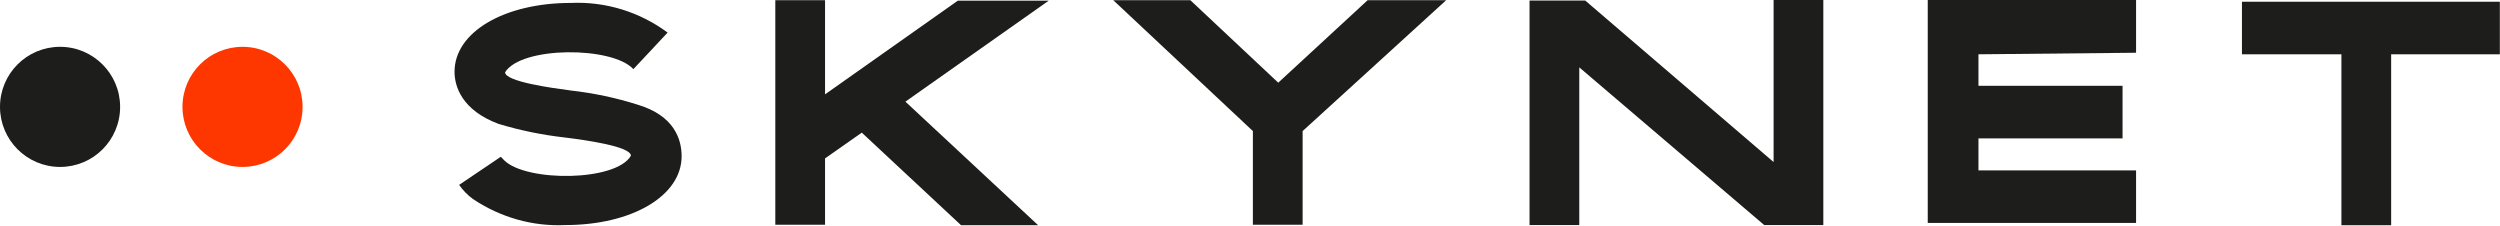
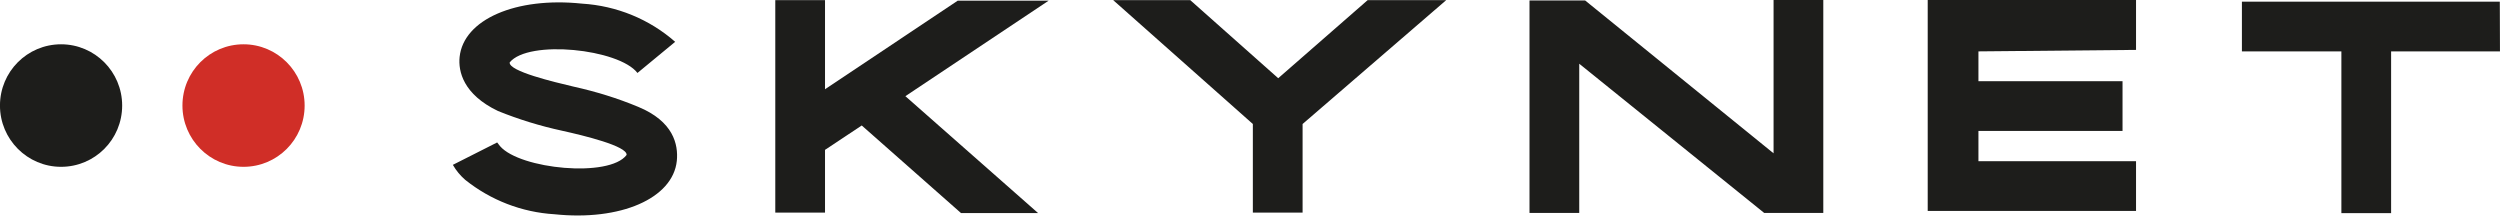
- <svg xmlns="http://www.w3.org/2000/svg" viewBox="0 0 333 30" fill="none">
-   <path d="M90.792 20.812C90.792 26.095 84.168 29.977 75.306 29.977C70.963 30.184 66.663 28.967 63 26.509C62.298 26.003 61.662 25.36 61.158 24.625L66.707 20.881L67.168 21.363C70.129 24.258 82.062 24.189 84.036 20.743C84.036 19.502 78.004 18.652 75.174 18.308C72.191 17.963 69.252 17.366 66.378 16.493C61.553 14.678 60.544 11.554 60.544 9.556C60.544 4.273 67.168 0.39 76.03 0.39C80.636 0.184 85.177 1.562 88.928 4.341L84.365 9.211C81.579 6.156 69.449 6.133 67.278 9.625C67.278 10.865 73.441 11.715 76.074 12.06C79.079 12.404 82.04 13.025 84.936 13.943C89.783 15.391 90.792 18.515 90.792 20.812Z" fill="#1D1D1B" />
-   <path d="M120.6 13.54L138.28 30H128.015L114.788 17.666L109.896 21.098V29.931H103.271V0.023H109.896V12.566L127.576 0.093H139.684L120.6 13.54Z" fill="#1D1D1B" />
-   <path d="M173.509 17.458V29.931H166.884V17.458L148.283 0.023H158.549L170.262 11.013L182.173 0.023H192.636L173.509 17.458Z" fill="#1D1D1B" />
-   <path d="M242.867 0V29.977H234.993L210.359 8.972V29.977H203.735V0.07H211.149L236.243 21.584V0H242.867Z" fill="#1D1D1B" />
-   <path d="M263.531 7.233V11.43H282.725V18.431H263.531V22.697H284.524V29.699H256.775V0H284.524V7.025L263.531 7.233Z" fill="#1D1D1B" />
-   <path d="M333 7.233H318.501V30H311.876V7.233H298.627V0.231H332.978V7.233H333Z" fill="#1D1D1B" />
-   <path d="M8 22.236C12.421 22.236 16 18.666 16 14.236C16 9.828 12.421 6.236 8 6.236C3.58 6.236 0 9.806 0 14.236C0 18.645 3.58 22.236 8 22.236Z" fill="#1D1D1B" />
-   <path d="M32.305 22.236C36.725 22.236 40.305 18.666 40.305 14.236C40.305 9.828 36.725 6.236 32.305 6.236C27.884 6.236 24.305 9.806 24.305 14.236C24.305 18.645 27.884 22.236 32.305 22.236Z" fill="#FE3700" />
+ <svg xmlns="http://www.w3.org/2000/svg" viewBox="0 0 333 29" fill="none">
+   <path d="M90.152 21.431C89.626 26.432 82.65 29.459 73.854 28.538C69.511 28.275 65.365 26.674 61.965 23.954C61.329 23.405 60.759 22.725 60.32 21.957L66.221 18.974L66.616 19.479C69.27 22.528 81.159 23.712 83.462 20.641C83.594 19.457 77.671 18.031 74.885 17.417C71.946 16.781 69.094 15.903 66.331 14.785C61.702 12.569 61.022 9.498 61.22 7.59C61.746 2.589 68.722 -0.438 77.518 0.483C82.124 0.768 86.489 2.545 89.933 5.572L84.91 9.718C82.453 6.515 70.389 5.243 67.888 8.314C67.756 9.498 73.811 10.924 76.399 11.538C79.36 12.196 82.234 13.074 85.019 14.236C89.692 16.167 90.372 19.238 90.152 21.431Z" fill="#1D1D1B" />
+   <path d="M120.596 12.81L138.276 28.384H128.011L114.784 16.714L109.892 19.961V28.318H103.268V0.021H109.892V11.889L127.572 0.087H139.68L120.596 12.81Z" fill="#1D1D1B" />
+   <path d="M173.505 16.517V28.318H166.88V16.517L148.279 0.021H158.545L170.258 10.419L182.169 0.021H192.632L173.505 16.517Z" fill="#1D1D1B" />
+   <path d="M242.863 0V28.362H234.988L210.355 8.489V28.362H203.73V0.066H211.145L236.239 20.422V0H242.863Z" fill="#1D1D1B" />
+   <path d="M263.528 6.844V10.814H282.721V17.439H263.528V21.475H284.52V28.099H256.771V0H284.52V6.646L263.528 6.844Z" fill="#1D1D1B" />
+   <path d="M332.996 6.844H318.496V28.385H311.872V6.844H298.623V0.22H332.974L332.996 6.844Z" fill="#1D1D1B" />
+   <path d="M8.134 22.22C12.631 22.22 16.272 18.579 16.272 14.06C16.272 9.564 12.631 5.9 8.134 5.9C3.637 5.9 -0.004 9.542 -0.004 14.06C-0.004 18.557 3.637 22.22 8.134 22.22Z" fill="#1D1D1B" />
+   <path d="M32.439 22.22C36.935 22.22 40.577 18.579 40.577 14.06C40.577 9.564 36.935 5.9 32.439 5.9C27.942 5.9 24.301 9.542 24.301 14.06C24.301 18.557 27.942 22.22 32.439 22.22Z" fill="#D02E27" />
</svg>
